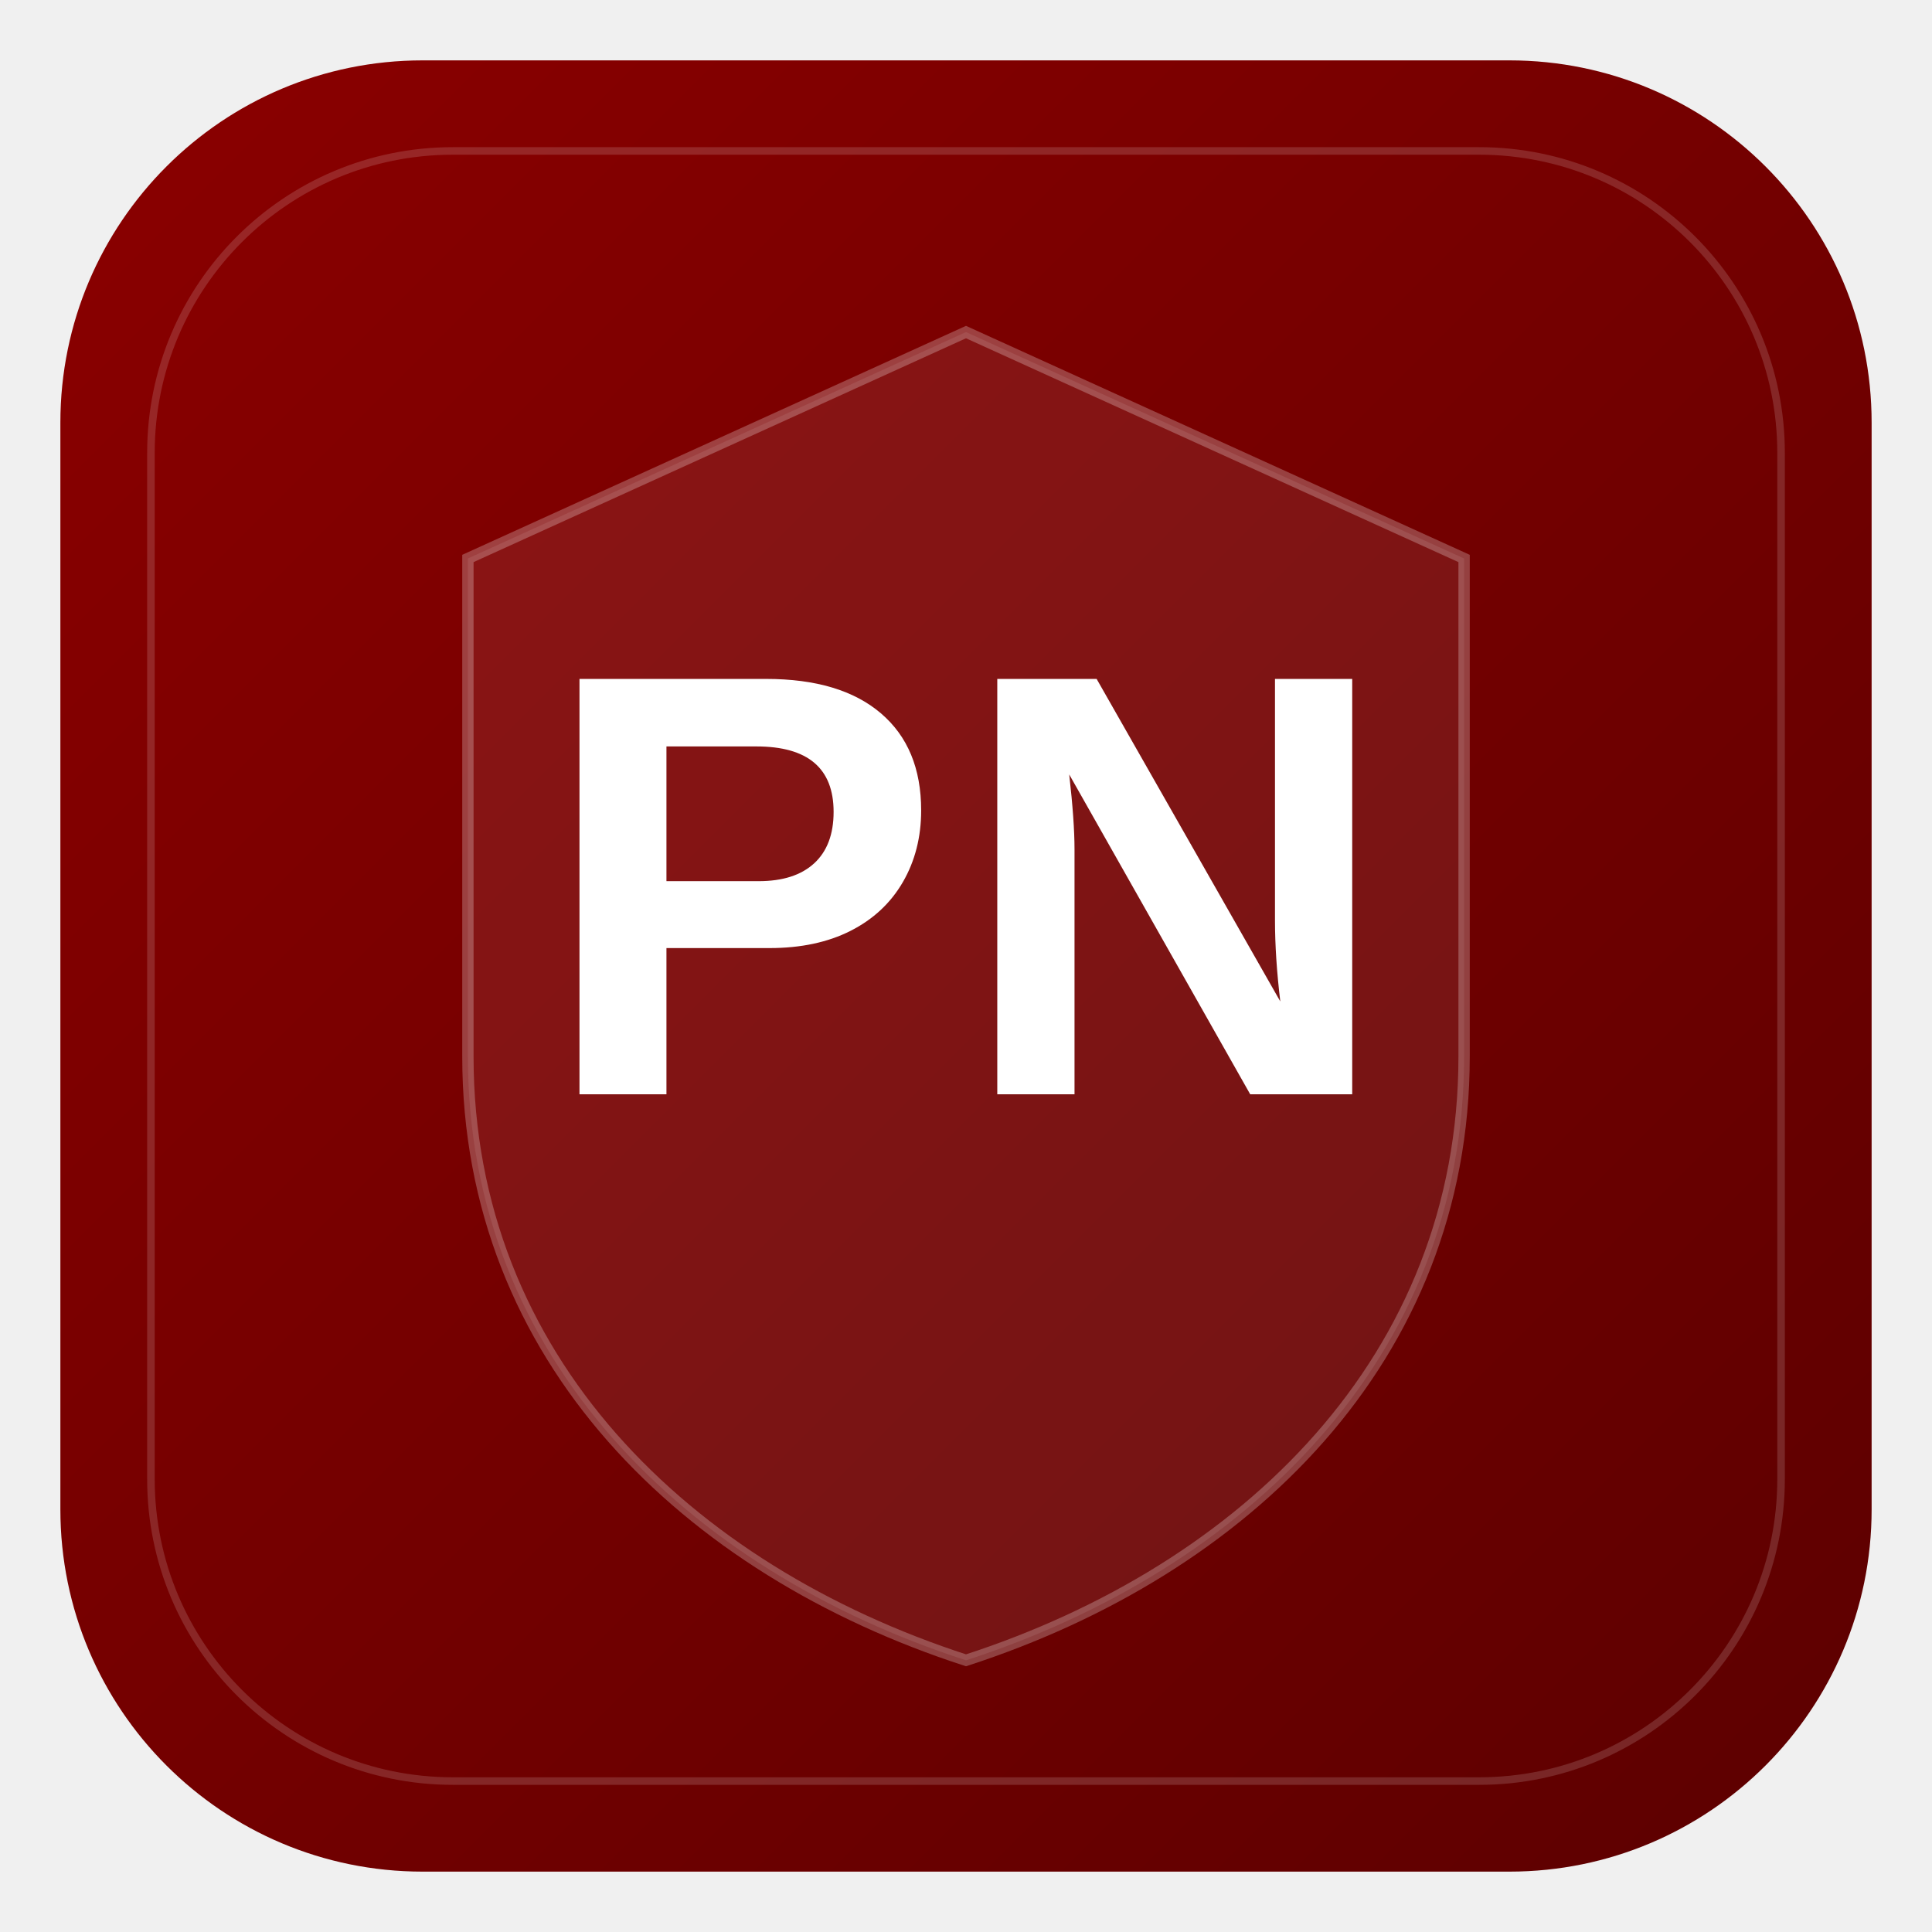
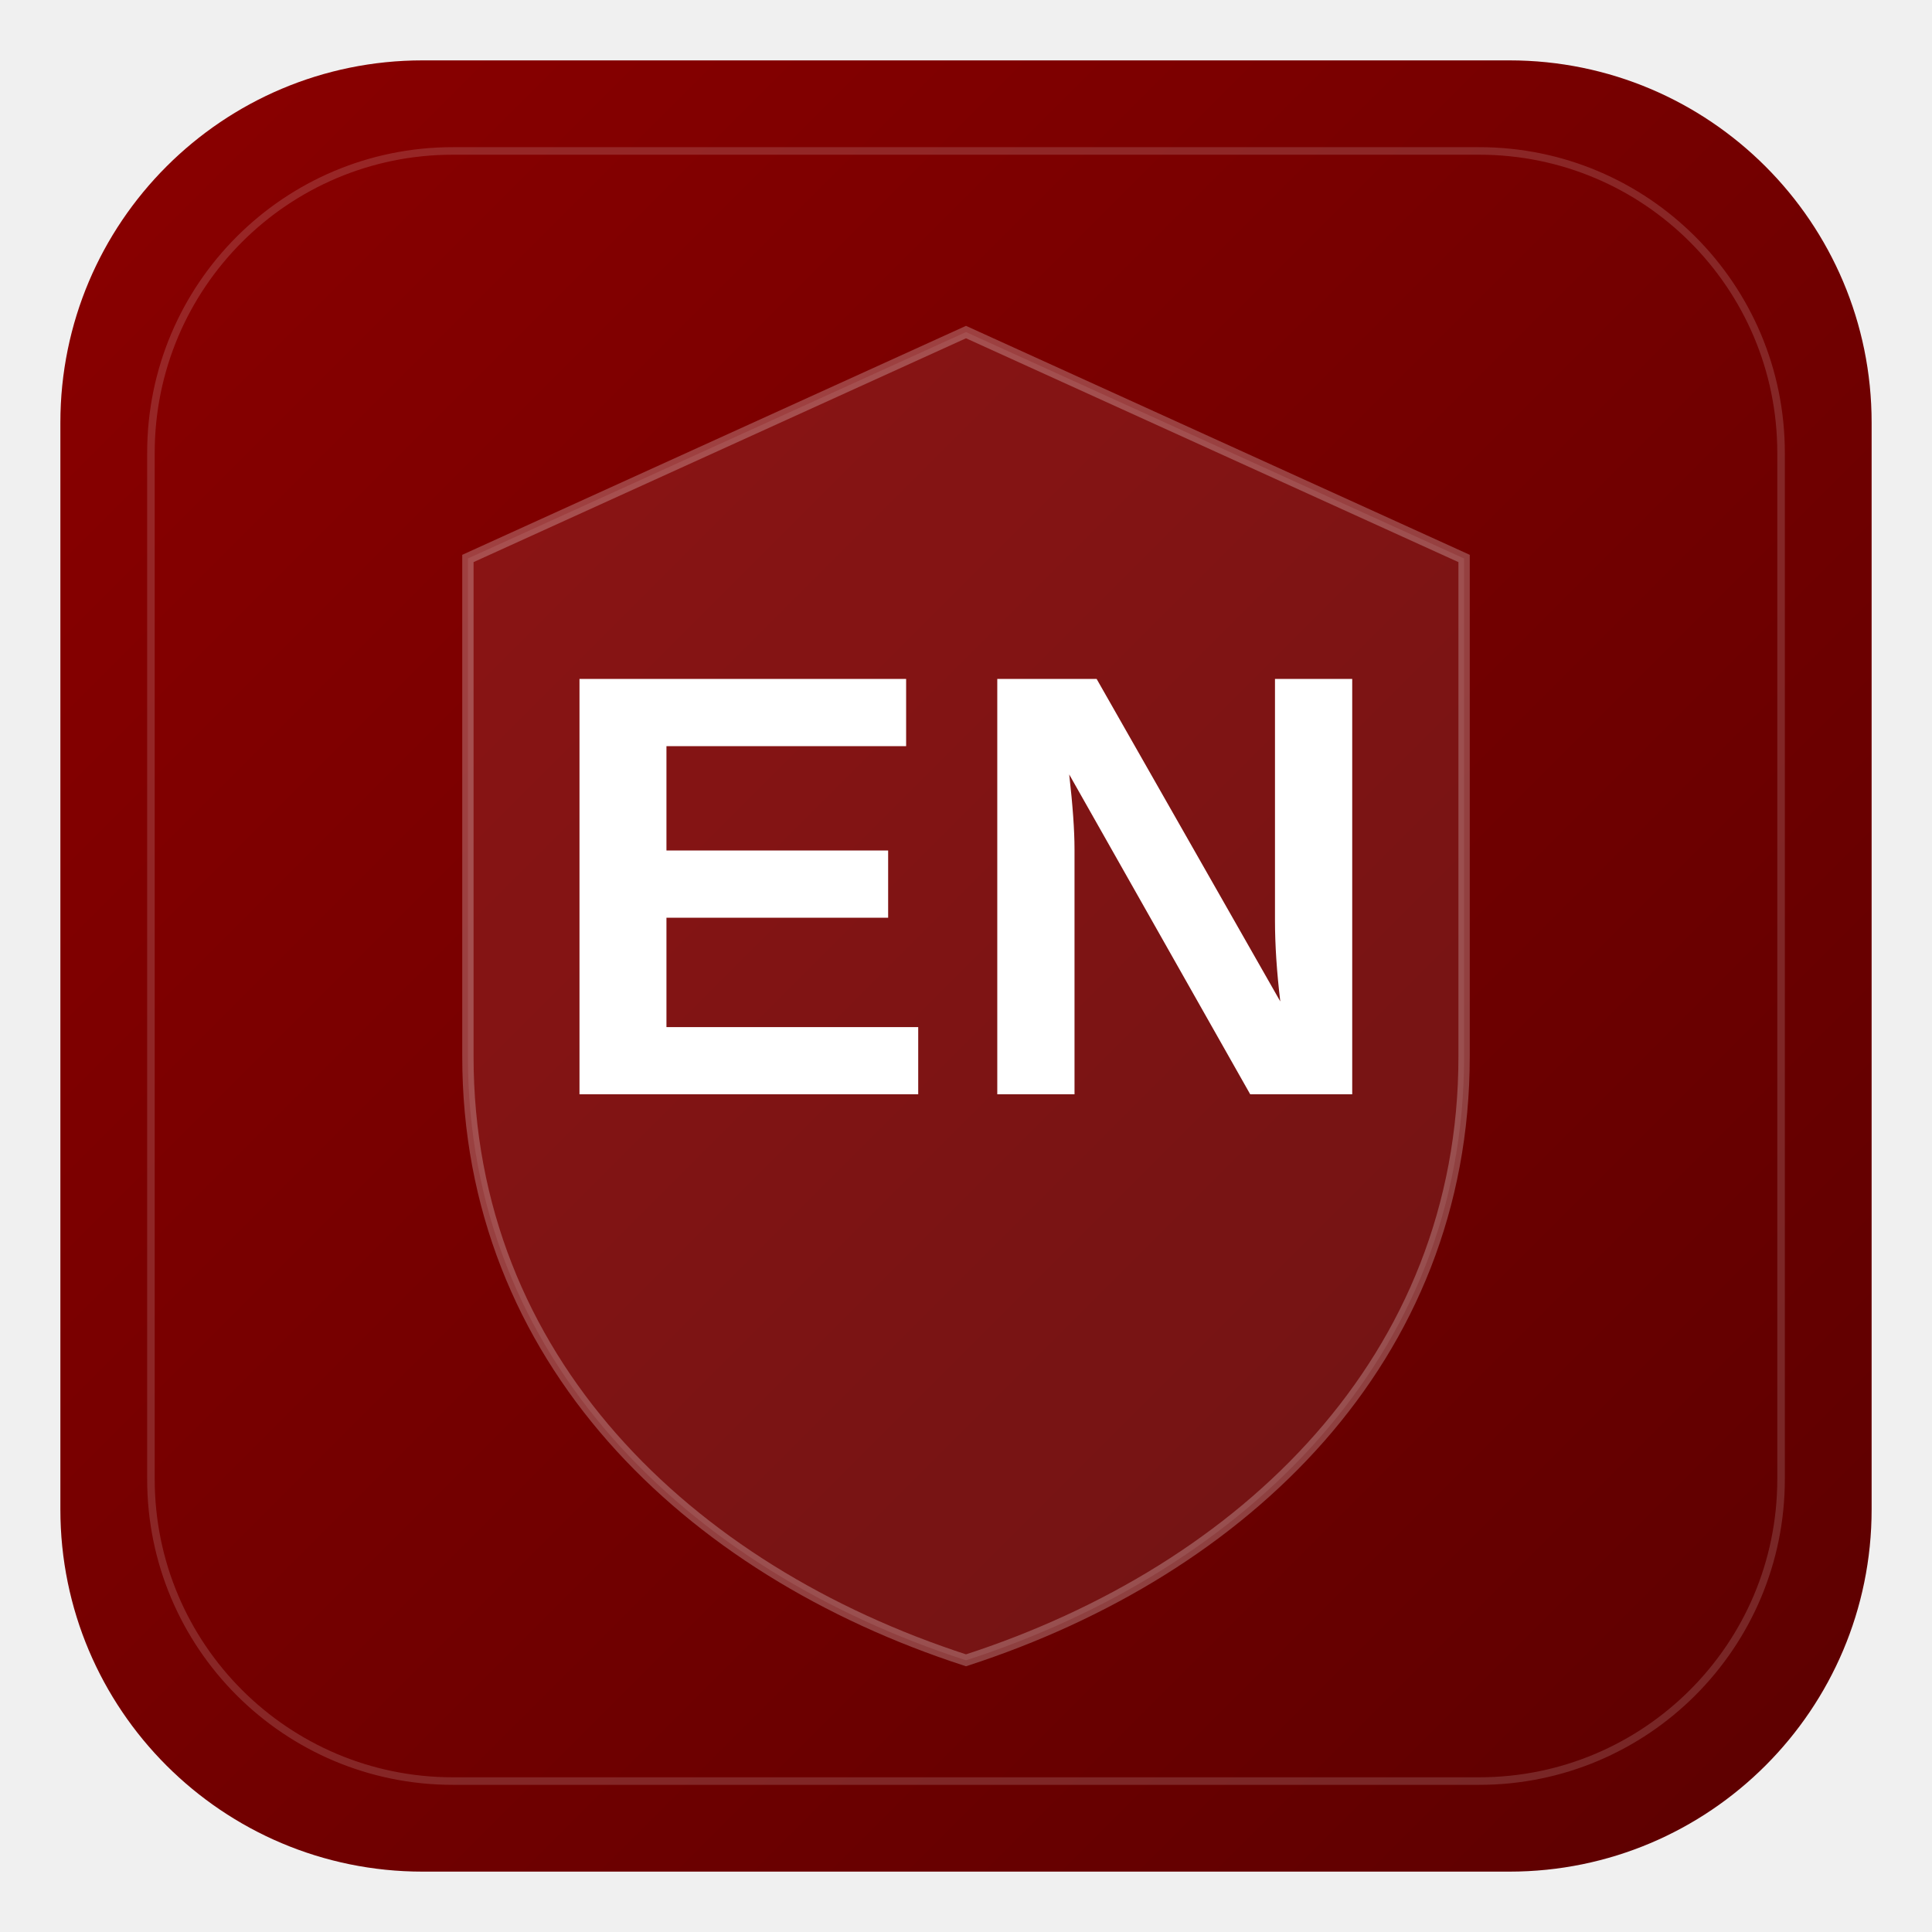
<svg xmlns="http://www.w3.org/2000/svg" viewBox="0 0 512 512" width="512" height="512">
  <defs>
    <linearGradient id="bg" x1="0%" y1="0%" x2="100%" y2="100%">
      <stop offset="0%" style="stop-color:#8B0000" />
      <stop offset="100%" style="stop-color:#5C0000" />
    </linearGradient>
  </defs>
  <rect x="16" y="16" width="480" height="480" rx="96" ry="96" fill="url(#bg)" />
  <rect x="40" y="40" width="432" height="432" rx="80" ry="80" fill="none" stroke="rgba(255,255,255,0.15)" stroke-width="2" />
  <path d="M256 88 L388 148 L388 280 C388 360 330 416 256 440 C182 416 124 360 124 280 L124 148 Z" fill="rgba(255,255,255,0.08)" stroke="rgba(255,255,255,0.25)" stroke-width="3" />
-   <text x="256" y="290" text-anchor="middle" font-family="Arial, Helvetica, sans-serif" font-weight="700" font-size="160" fill="white" letter-spacing="4">PN</text>
+   <text x="256" y="290" text-anchor="middle" font-family="Arial, Helvetica, sans-serif" font-weight="700" font-size="160" fill="white" letter-spacing="4">EN</text>
</svg>
